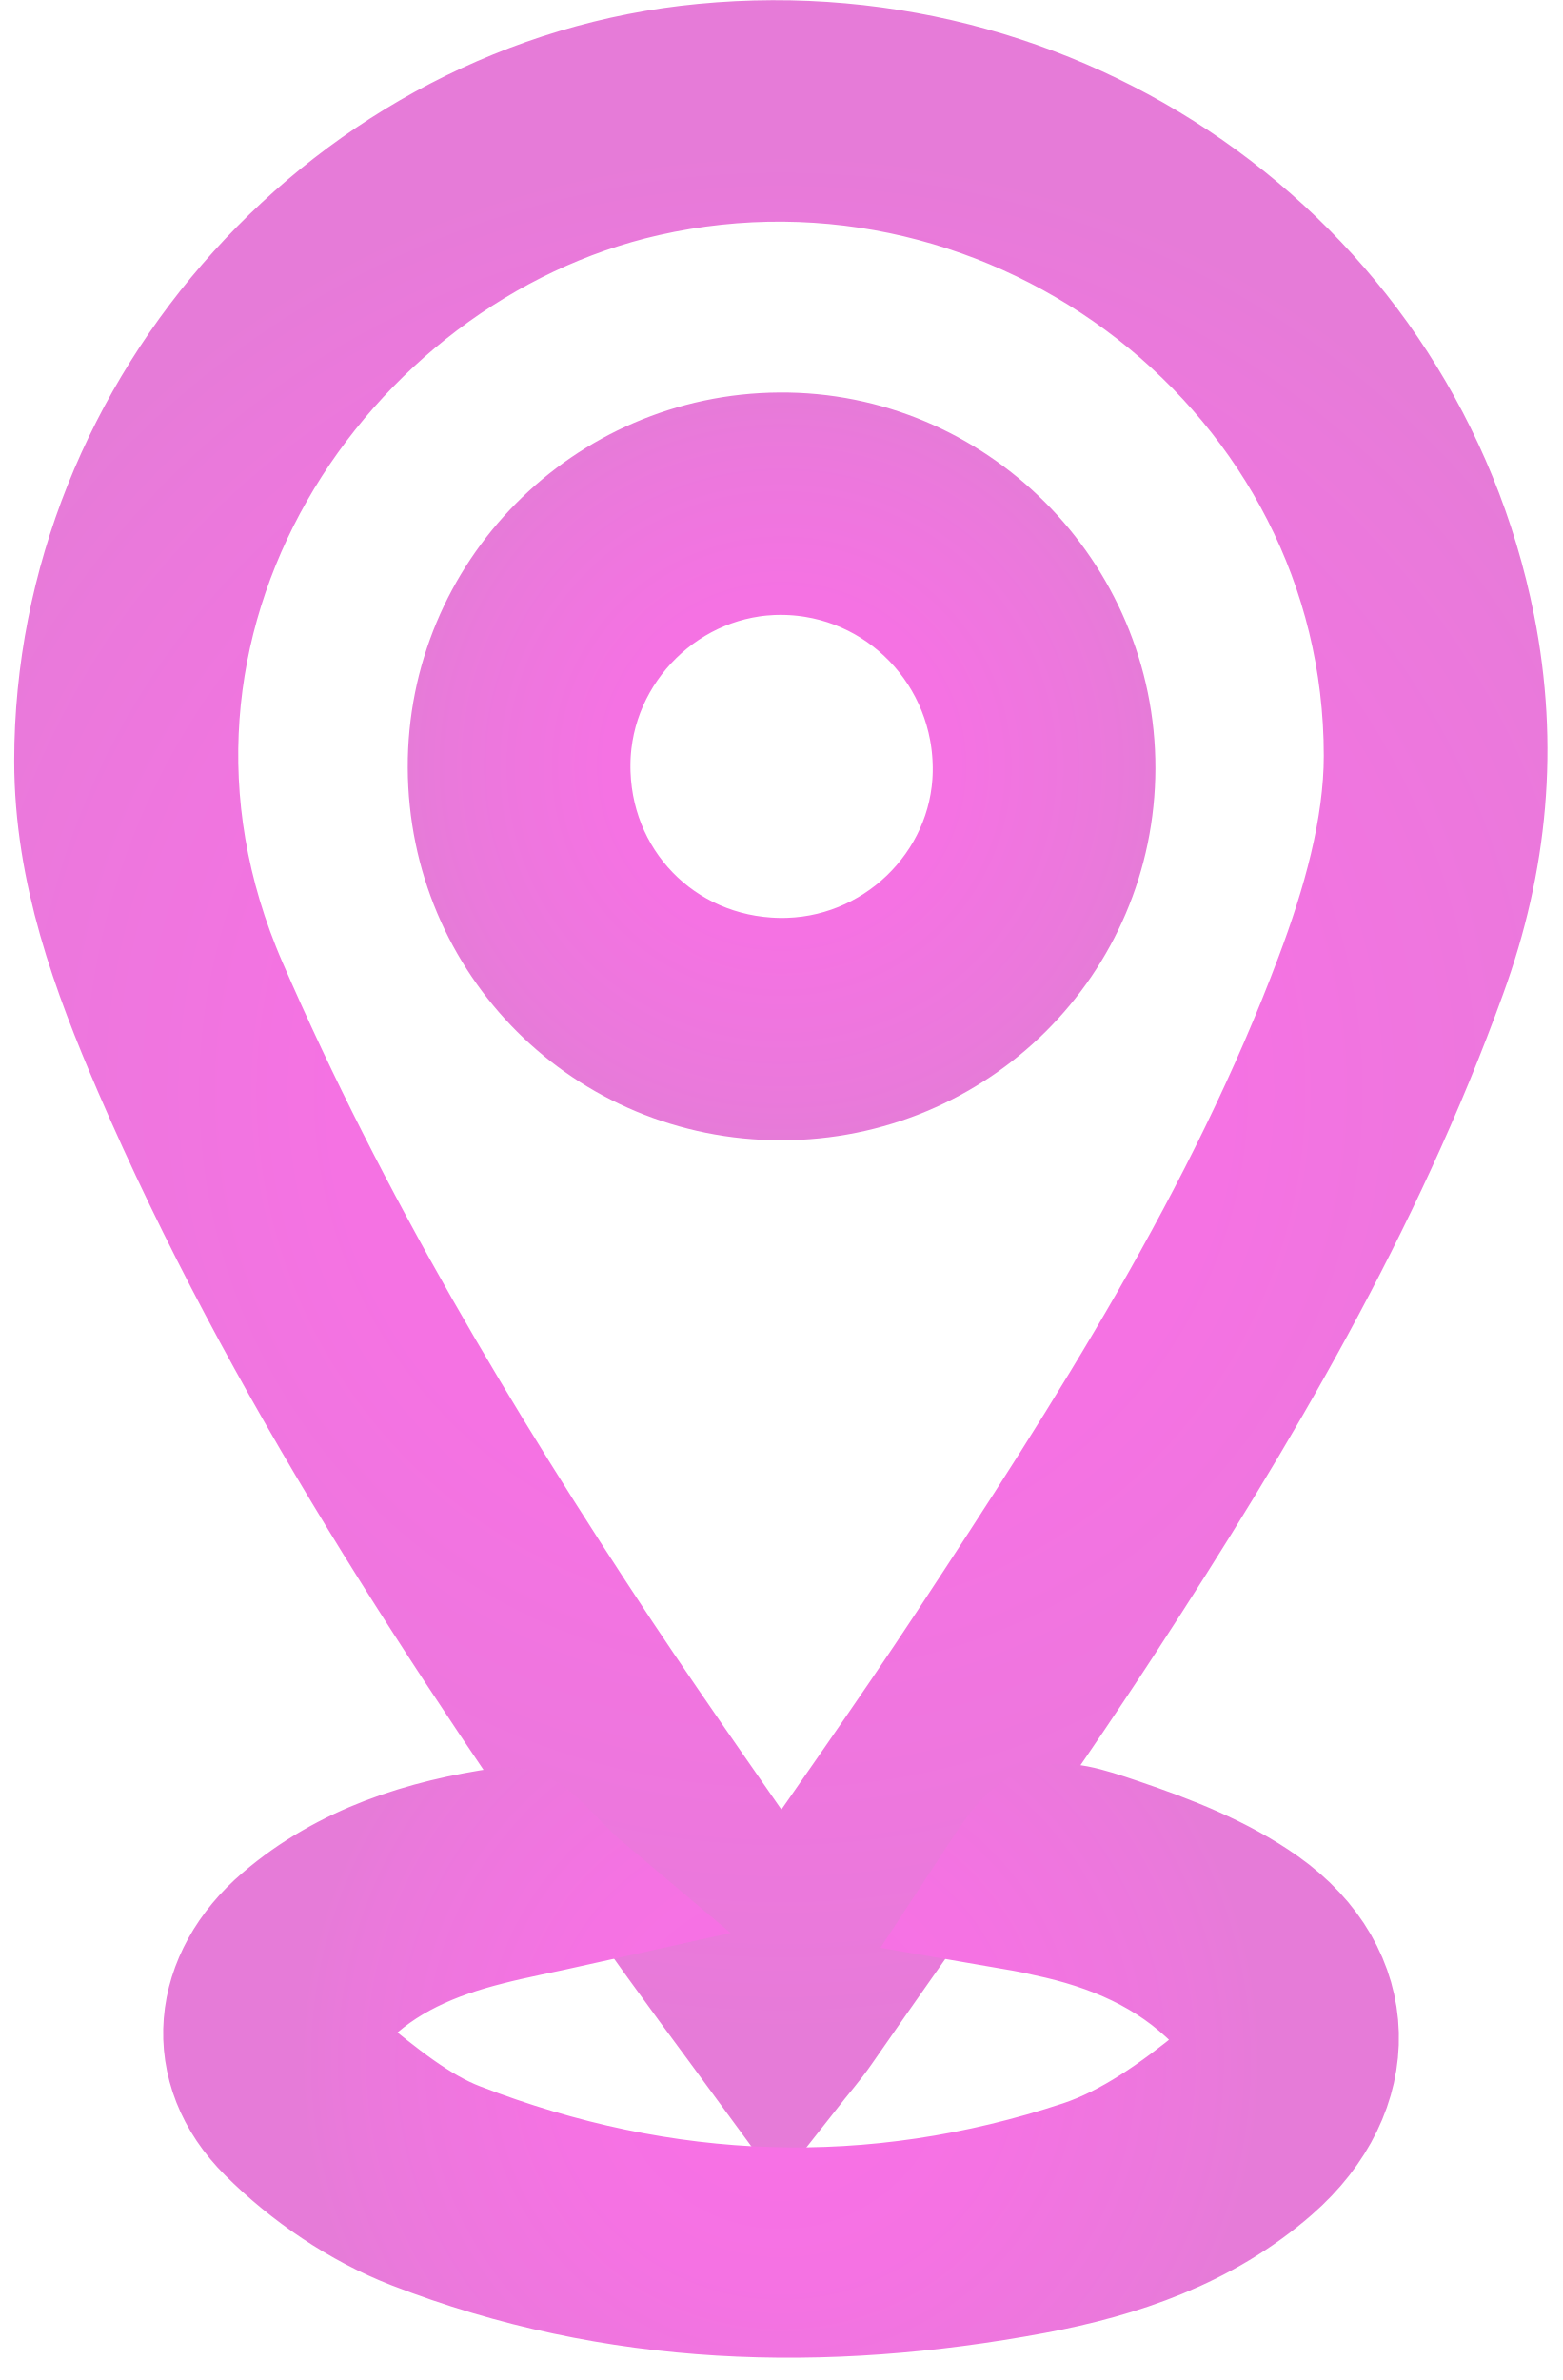
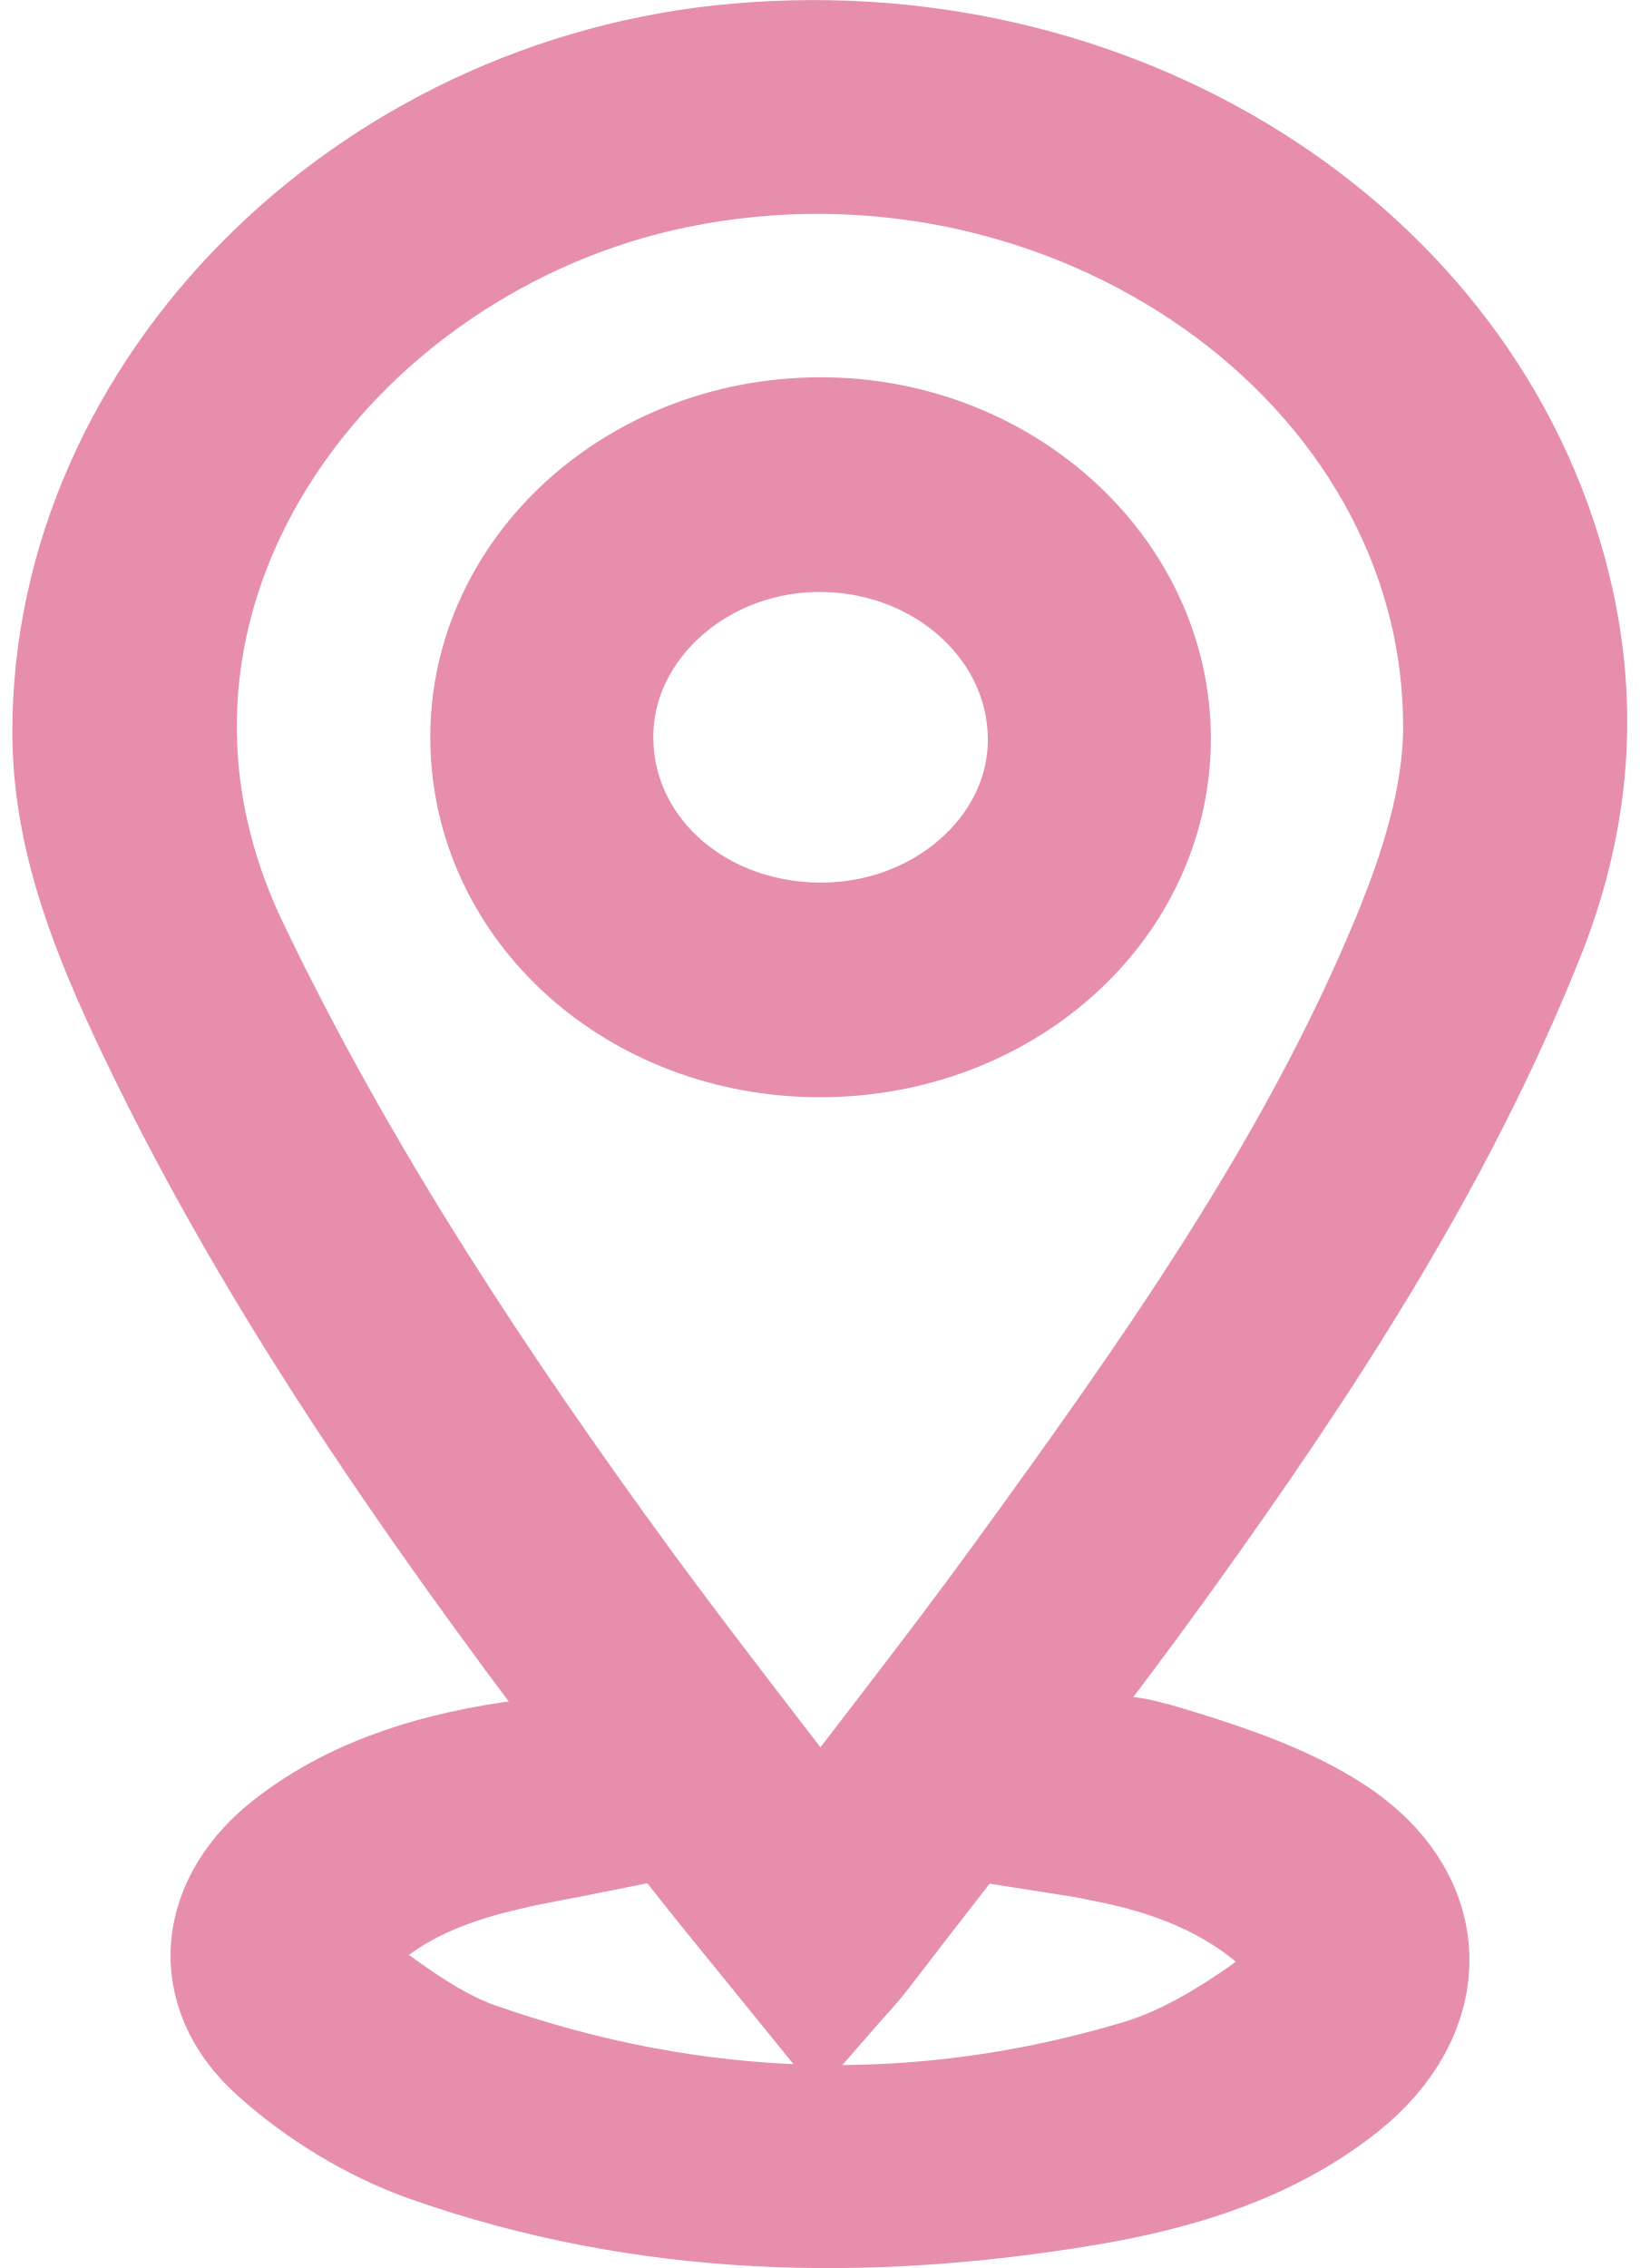
- <svg xmlns="http://www.w3.org/2000/svg" width="44" height="67" viewBox="0 0 44 67" fill="none">
-   <path d="M21.97 58.15C20.74 56.47 19.56 54.91 18.44 53.3C13.23 45.86 8.2 38.31 4.59 29.93C3.42 27.21 2.4 24.44 2.4 21.42C2.4 11.61 10.16 3.02 19.85 2.1C30.08 1.12 39.28 7.87 41.23 17.71C41.88 21 41.58 24.17 40.44 27.3C38.1 33.78 34.62 39.67 30.88 45.41C28.32 49.34 25.56 53.13 22.89 56.98C22.64 57.34 22.34 57.68 21.97 58.15ZM22 54.45C23.91 51.68 25.75 49.1 27.49 46.46C31.44 40.46 35.33 34.41 37.87 27.64C38.63 25.62 39.27 23.4 39.27 21.28C39.28 10.35 28.77 2.25 18.1 4.67C8.81 6.78 1.53 17.33 6.12 27.89C9.01 34.55 12.7 40.72 16.69 46.74C18.39 49.29 20.16 51.78 22 54.45Z" stroke="url(#paint0_radial_4_988)" stroke-width="4" stroke-miterlimit="10" />
-   <path d="M28.13 53.38C29.4 51.44 29.42 51.36 31.42 52.04C32.8 52.51 34.22 53.06 35.39 53.89C37.99 55.73 38.03 58.74 35.62 60.84C33.74 62.48 31.45 63.26 29.05 63.71C23.18 64.8 17.36 64.65 11.75 62.47C10.28 61.9 8.86 60.93 7.75 59.82C6.03 58.11 6.29 55.81 8.13 54.24C9.88 52.74 12.03 52.07 14.24 51.75C14.73 51.68 15.36 52.64 16.19 53.34C15.11 53.58 14.4 53.71 13.7 53.89C12.1 54.29 10.62 54.91 9.44 56.12C8.7 56.88 8.6 57.71 9.43 58.37C10.48 59.21 11.57 60.13 12.8 60.6C18.64 62.86 24.61 63.08 30.56 61.11C31.98 60.64 33.3 59.69 34.48 58.73C35.51 57.89 35.4 57.08 34.44 56.12C33.09 54.76 31.4 54.04 29.55 53.65C29.1 53.54 28.65 53.47 28.13 53.38Z" stroke="url(#paint1_radial_4_988)" stroke-width="4" stroke-miterlimit="10" />
-   <path d="M21.99 30.1C17.27 30.1 13.5 26.34 13.48 21.61C13.46 16.92 17.25 13.08 21.95 13.05C26.65 13.01 30.54 16.9 30.53 21.63C30.52 26.32 26.72 30.1 21.99 30.1ZM15.75 21.47C15.7 24.98 18.41 27.78 21.91 27.84C25.34 27.9 28.2 25.15 28.26 21.76C28.32 18.23 25.53 15.34 22.03 15.31C18.64 15.28 15.8 18.06 15.75 21.47Z" stroke="url(#paint2_radial_4_988)" stroke-width="4" stroke-miterlimit="10" />
-   <defs>
-     <radialGradient id="paint0_radial_4_988" cx="0" cy="0" r="1" gradientUnits="userSpaceOnUse" gradientTransform="translate(21.9864 30.7277) scale(26.5517 26.5517)">
-       <stop offset="1.38522e-07" stop-color="#F970E6" />
-       <stop offset="0.464" stop-color="#F572E3" />
-       <stop offset="0.888" stop-color="#EA79DB" />
-       <stop offset="1" stop-color="#E67BD8" />
-     </radialGradient>
-     <radialGradient id="paint1_radial_4_988" cx="0" cy="0" r="1" gradientUnits="userSpaceOnUse" gradientTransform="translate(21.9863 58.0139) scale(13.649 13.649)">
-       <stop offset="1.38522e-07" stop-color="#F970E6" />
-       <stop offset="0.464" stop-color="#F572E3" />
-       <stop offset="0.888" stop-color="#EA79DB" />
-       <stop offset="1" stop-color="#E67BD8" />
-     </radialGradient>
-     <radialGradient id="paint2_radial_4_988" cx="0" cy="0" r="1" gradientUnits="userSpaceOnUse" gradientTransform="translate(22.0079 21.5699) scale(10.5255 10.5255)">
-       <stop offset="1.38522e-07" stop-color="#F970E6" />
-       <stop offset="0.464" stop-color="#F572E3" />
-       <stop offset="0.888" stop-color="#EA79DB" />
-       <stop offset="1" stop-color="#E67BD8" />
-     </radialGradient>
-   </defs>
+ <svg xmlns="http://www.w3.org/2000/svg" width="48" height="66" viewBox="0 0 48 66" fill="none">
+   <path d="M23.844 57.816C22.493 56.146 21.198 54.595 19.968 52.995C14.249 45.598 8.726 38.093 4.763 29.762C3.479 27.058 2.359 24.304 2.359 21.302C2.359 11.55 10.878 3.01 21.516 2.096C32.747 1.122 42.847 7.832 44.988 17.614C45.702 20.885 45.372 24.036 44.121 27.148C41.552 33.589 37.731 39.445 33.625 45.151C30.815 49.058 27.785 52.825 24.854 56.653C24.579 57.011 24.25 57.349 23.844 57.816ZM23.877 54.138C25.974 51.384 27.994 48.819 29.904 46.195C34.24 40.23 38.511 34.216 41.299 27.485C42.134 25.477 42.836 23.27 42.836 21.163C42.847 10.297 31.309 2.245 19.595 4.651C9.396 6.748 1.404 17.236 6.443 27.734C9.616 34.355 13.667 40.489 18.047 46.473C19.913 49.008 21.857 51.483 23.877 54.138Z" stroke="#E78EAD" stroke-width="4" stroke-miterlimit="10" />
+   <path d="M30.606 53.075C32 51.147 32.022 51.067 34.218 51.743C35.733 52.211 37.291 52.757 38.576 53.582C41.43 55.412 41.474 58.404 38.828 60.492C36.765 62.122 34.251 62.897 31.616 63.345C25.172 64.428 18.782 64.279 12.623 62.112C11.009 61.545 9.45 60.581 8.232 59.477C6.344 57.778 6.629 55.491 8.649 53.93C10.57 52.439 12.931 51.773 15.357 51.455C15.895 51.385 16.586 52.34 17.498 53.036C16.312 53.274 15.533 53.404 14.764 53.582C13.008 53.98 11.383 54.596 10.087 55.799C9.275 56.555 9.165 57.38 10.076 58.036C11.229 58.871 12.426 59.786 13.776 60.253C20.187 62.5 26.741 62.718 33.273 60.76C34.832 60.293 36.282 59.348 37.577 58.394C38.708 57.559 38.587 56.754 37.533 55.799C36.051 54.447 34.196 53.731 32.165 53.344C31.671 53.234 31.177 53.165 30.606 53.075Z" stroke="#E78EAD" stroke-width="4" stroke-miterlimit="10" />
+   <path d="M23.866 29.93C18.684 29.93 14.545 26.192 14.523 21.49C14.501 16.828 18.662 13.01 23.822 12.98C28.982 12.941 33.252 16.808 33.241 21.51C33.23 26.172 29.059 29.93 23.866 29.93ZM17.015 21.351C16.961 24.84 19.936 27.624 23.778 27.683C27.544 27.743 30.683 25.009 30.749 21.639C30.815 18.13 27.752 15.257 23.91 15.227C20.188 15.197 17.07 17.961 17.015 21.351Z" stroke="#E78EAD" stroke-width="4" stroke-miterlimit="10" />
</svg>
